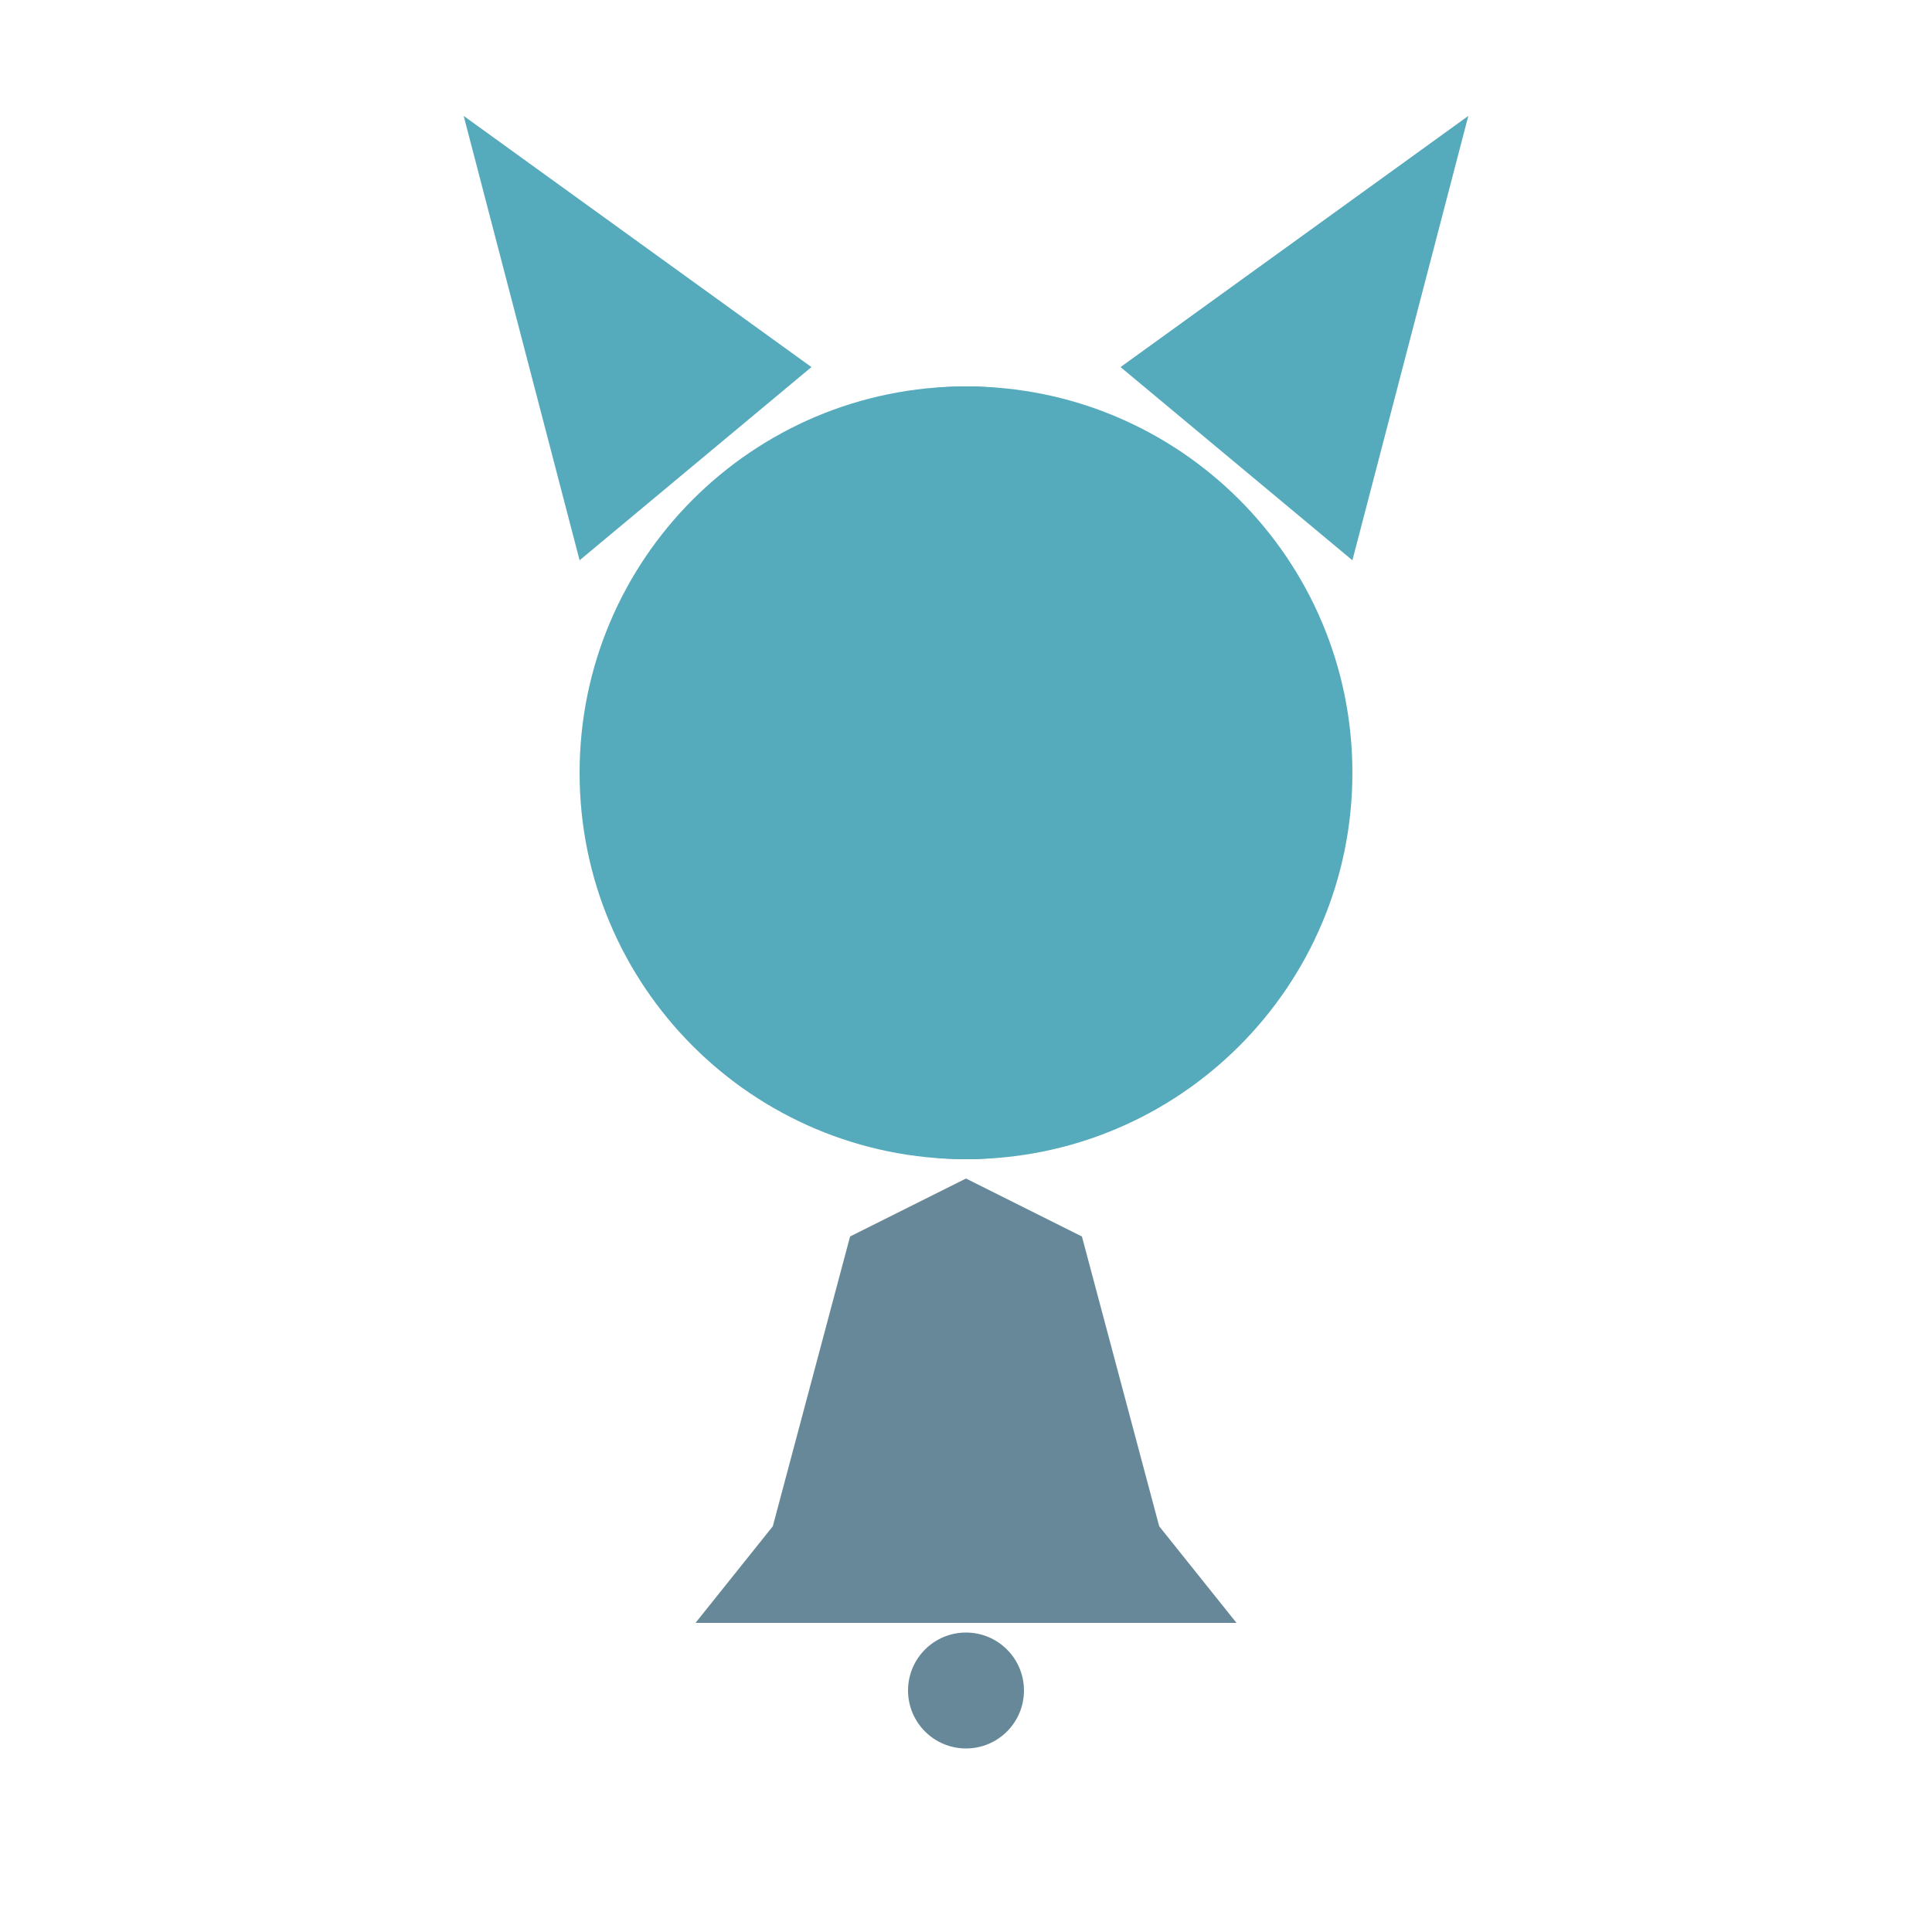
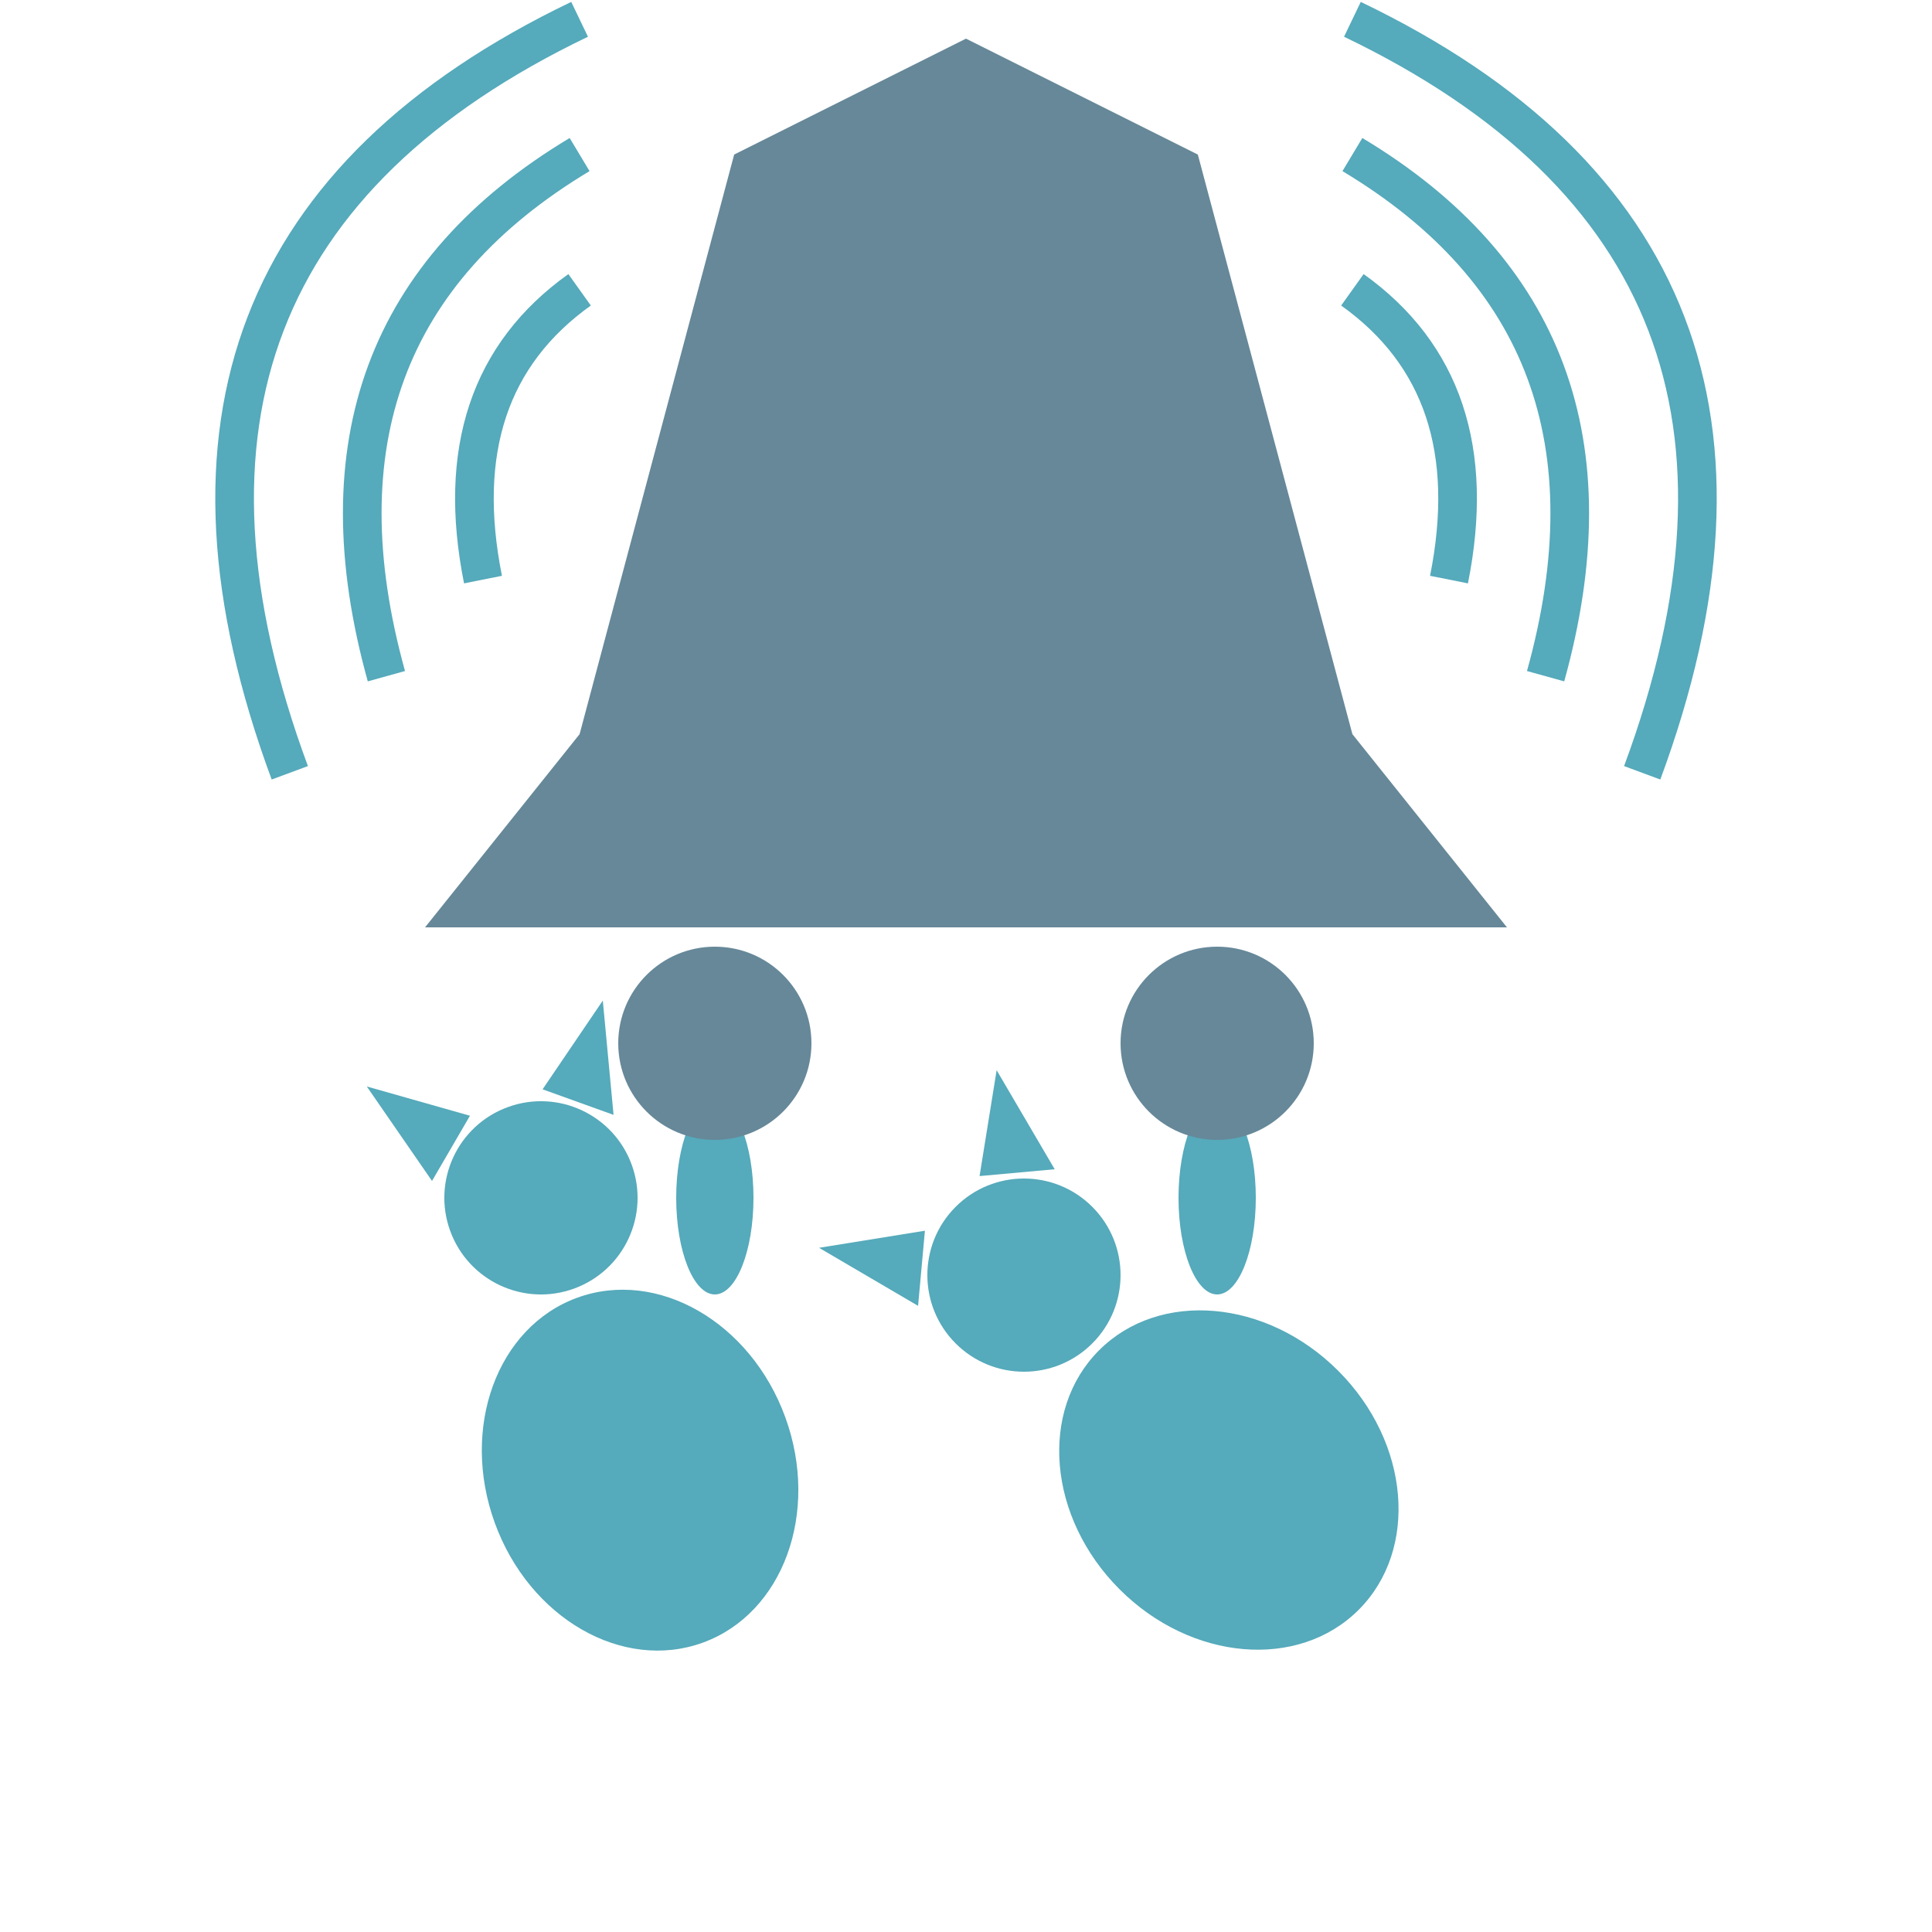
<svg xmlns="http://www.w3.org/2000/svg" class="icon icon-notifications" viewBox="0 0 100 100">
-   <g class="icon-main" color="#689" transform="translate(0,-10)">
-     <ellipse cx="50" cy="50" rx="16" ry="19" fill="none" stroke="currentColor" stroke-width="2" />
+   <g class="icon-secondary icon-default" color="#5ab" transform="translate(3,37) scale(0.5) rotate(340, 50, 50)">
+     <circle cx="50" cy="50" r="10" fill="currentColor" />
+     <polygon points="             40, 44.5             37, 33             46, 39.5         " fill="currentColor" />
+     <polygon points="             60, 44.5             63, 33             54, 39.5         " fill="currentColor" />
+     <ellipse cx="50" cy="80" rx="16" ry="19" fill="currentColor" />
+   </g>
+   <g class="icon-secondary icon-default" color="#5ab">
+     <ellipse cx="37" cy="62" rx="2" ry="5" fill="currentColor" />
+   </g>
+   <g class="icon-primary" color="#689" transform="translate(-50,-140) scale(2)">
    <polygon points="             50, 71             44, 74             40, 89             36, 94             64, 94             60, 89             56, 74         " fill="currentColor" />
-     <circle cx="50" cy="97.5" r="3" fill="currentColor" />
  </g>
-   <g class="icon-secondary" color="#5ab" transform="translate(-50, -60) scale(2)">
-     <circle cx="50" cy="50" r="10" fill="currentColor" />
-     <polygon points="                 40, 44.5                 37, 33                 46, 39.5             " fill="currentColor" />
-     <polygon points="                 60, 44.5                 63, 33                 54, 39.5             " fill="currentColor" />
+   <g class="icon-primary icon-default" color="#689">
+     <circle cx="37" cy="54" r="5" fill="currentColor" />
+   </g>
+   <g transform="translate(26, 0)">
+     <g class="icon-secondary icon-hover" color="#5ab" transform="translate(2,41) scale(0.5) rotate(315, 50, 50)">
+       <circle cx="50" cy="50" r="10" fill="currentColor" />
+       <polygon points="                 40, 44.5                 37, 33                 46, 39.5             " fill="currentColor" />
+       <polygon points="                 60, 44.5                 63, 33                 54, 39.5             " fill="currentColor" />
+       <ellipse cx="50" cy="80" rx="16" ry="19" fill="currentColor" />
+     </g>
+     <g class="icon-secondary icon-hover" color="#5ab">
+       <ellipse cx="37" cy="62" rx="2" ry="5" fill="currentColor" />
+     </g>
+   </g>
+   <g class="icon-primary icon-hover" color="#689">
+     <circle cx="63" cy="54" r="5" fill="currentColor" />
+   </g>
+   <g class="icon-secondary icon-hover" color="#5ab">
+     <path d="             M 25 30             Q  23  20,               30 15         " fill="none" stroke="currentColor" stroke-width="2" />
+     <path d="             M 20 35                  Q  15  17,               30 8         " fill="none" stroke="currentColor" stroke-width="2" />
+     <path d="             M 15 40                  Q  5  13,               30 1         " fill="none" stroke="currentColor" stroke-width="2" />
+   </g>
+   <g class="icon-secondary icon-hover" color="#5ab" transform="translate(100, 0) scale(-1,1)">
+     <path d="             M 25 30             Q  23  20,               30 15         " fill="none" stroke="currentColor" stroke-width="2" />
+     <path d="             M 20 35                  Q  15  17,               30 8         " fill="none" stroke="currentColor" stroke-width="2" />
+     <path d="             M 15 40                  Q  5  13,               30 1         " fill="none" stroke="currentColor" stroke-width="2" />
  </g>
</svg>
